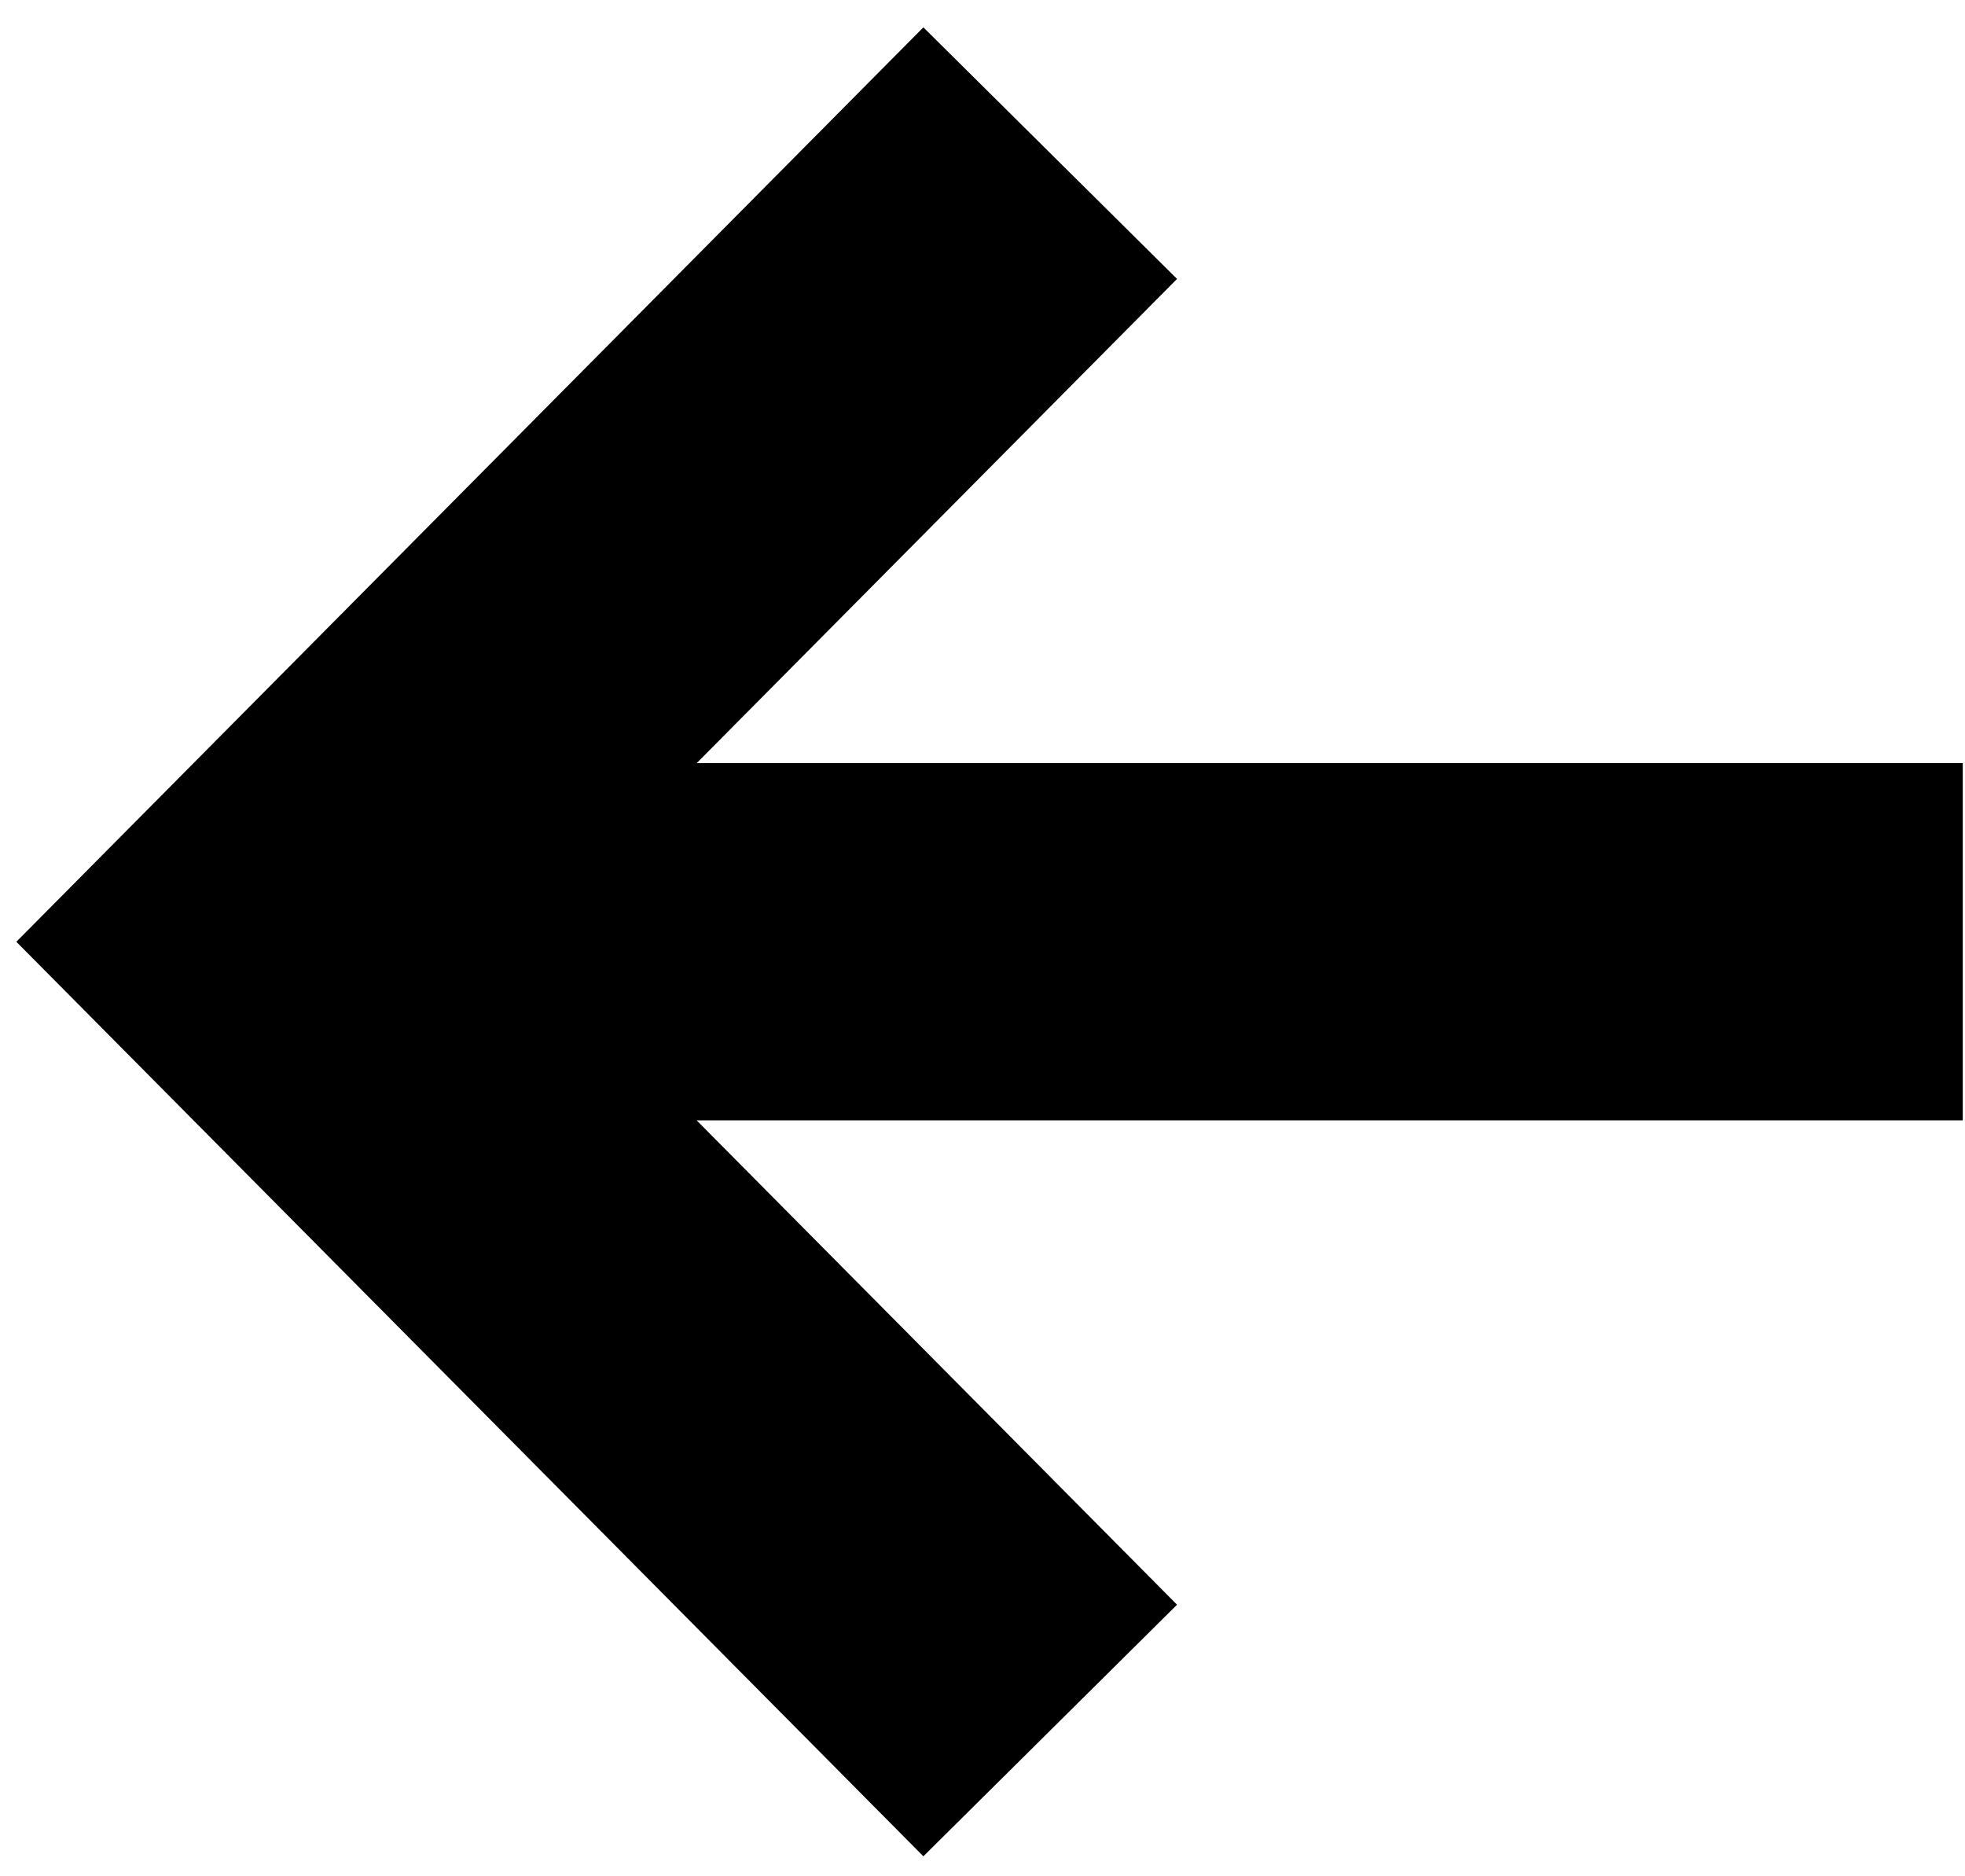
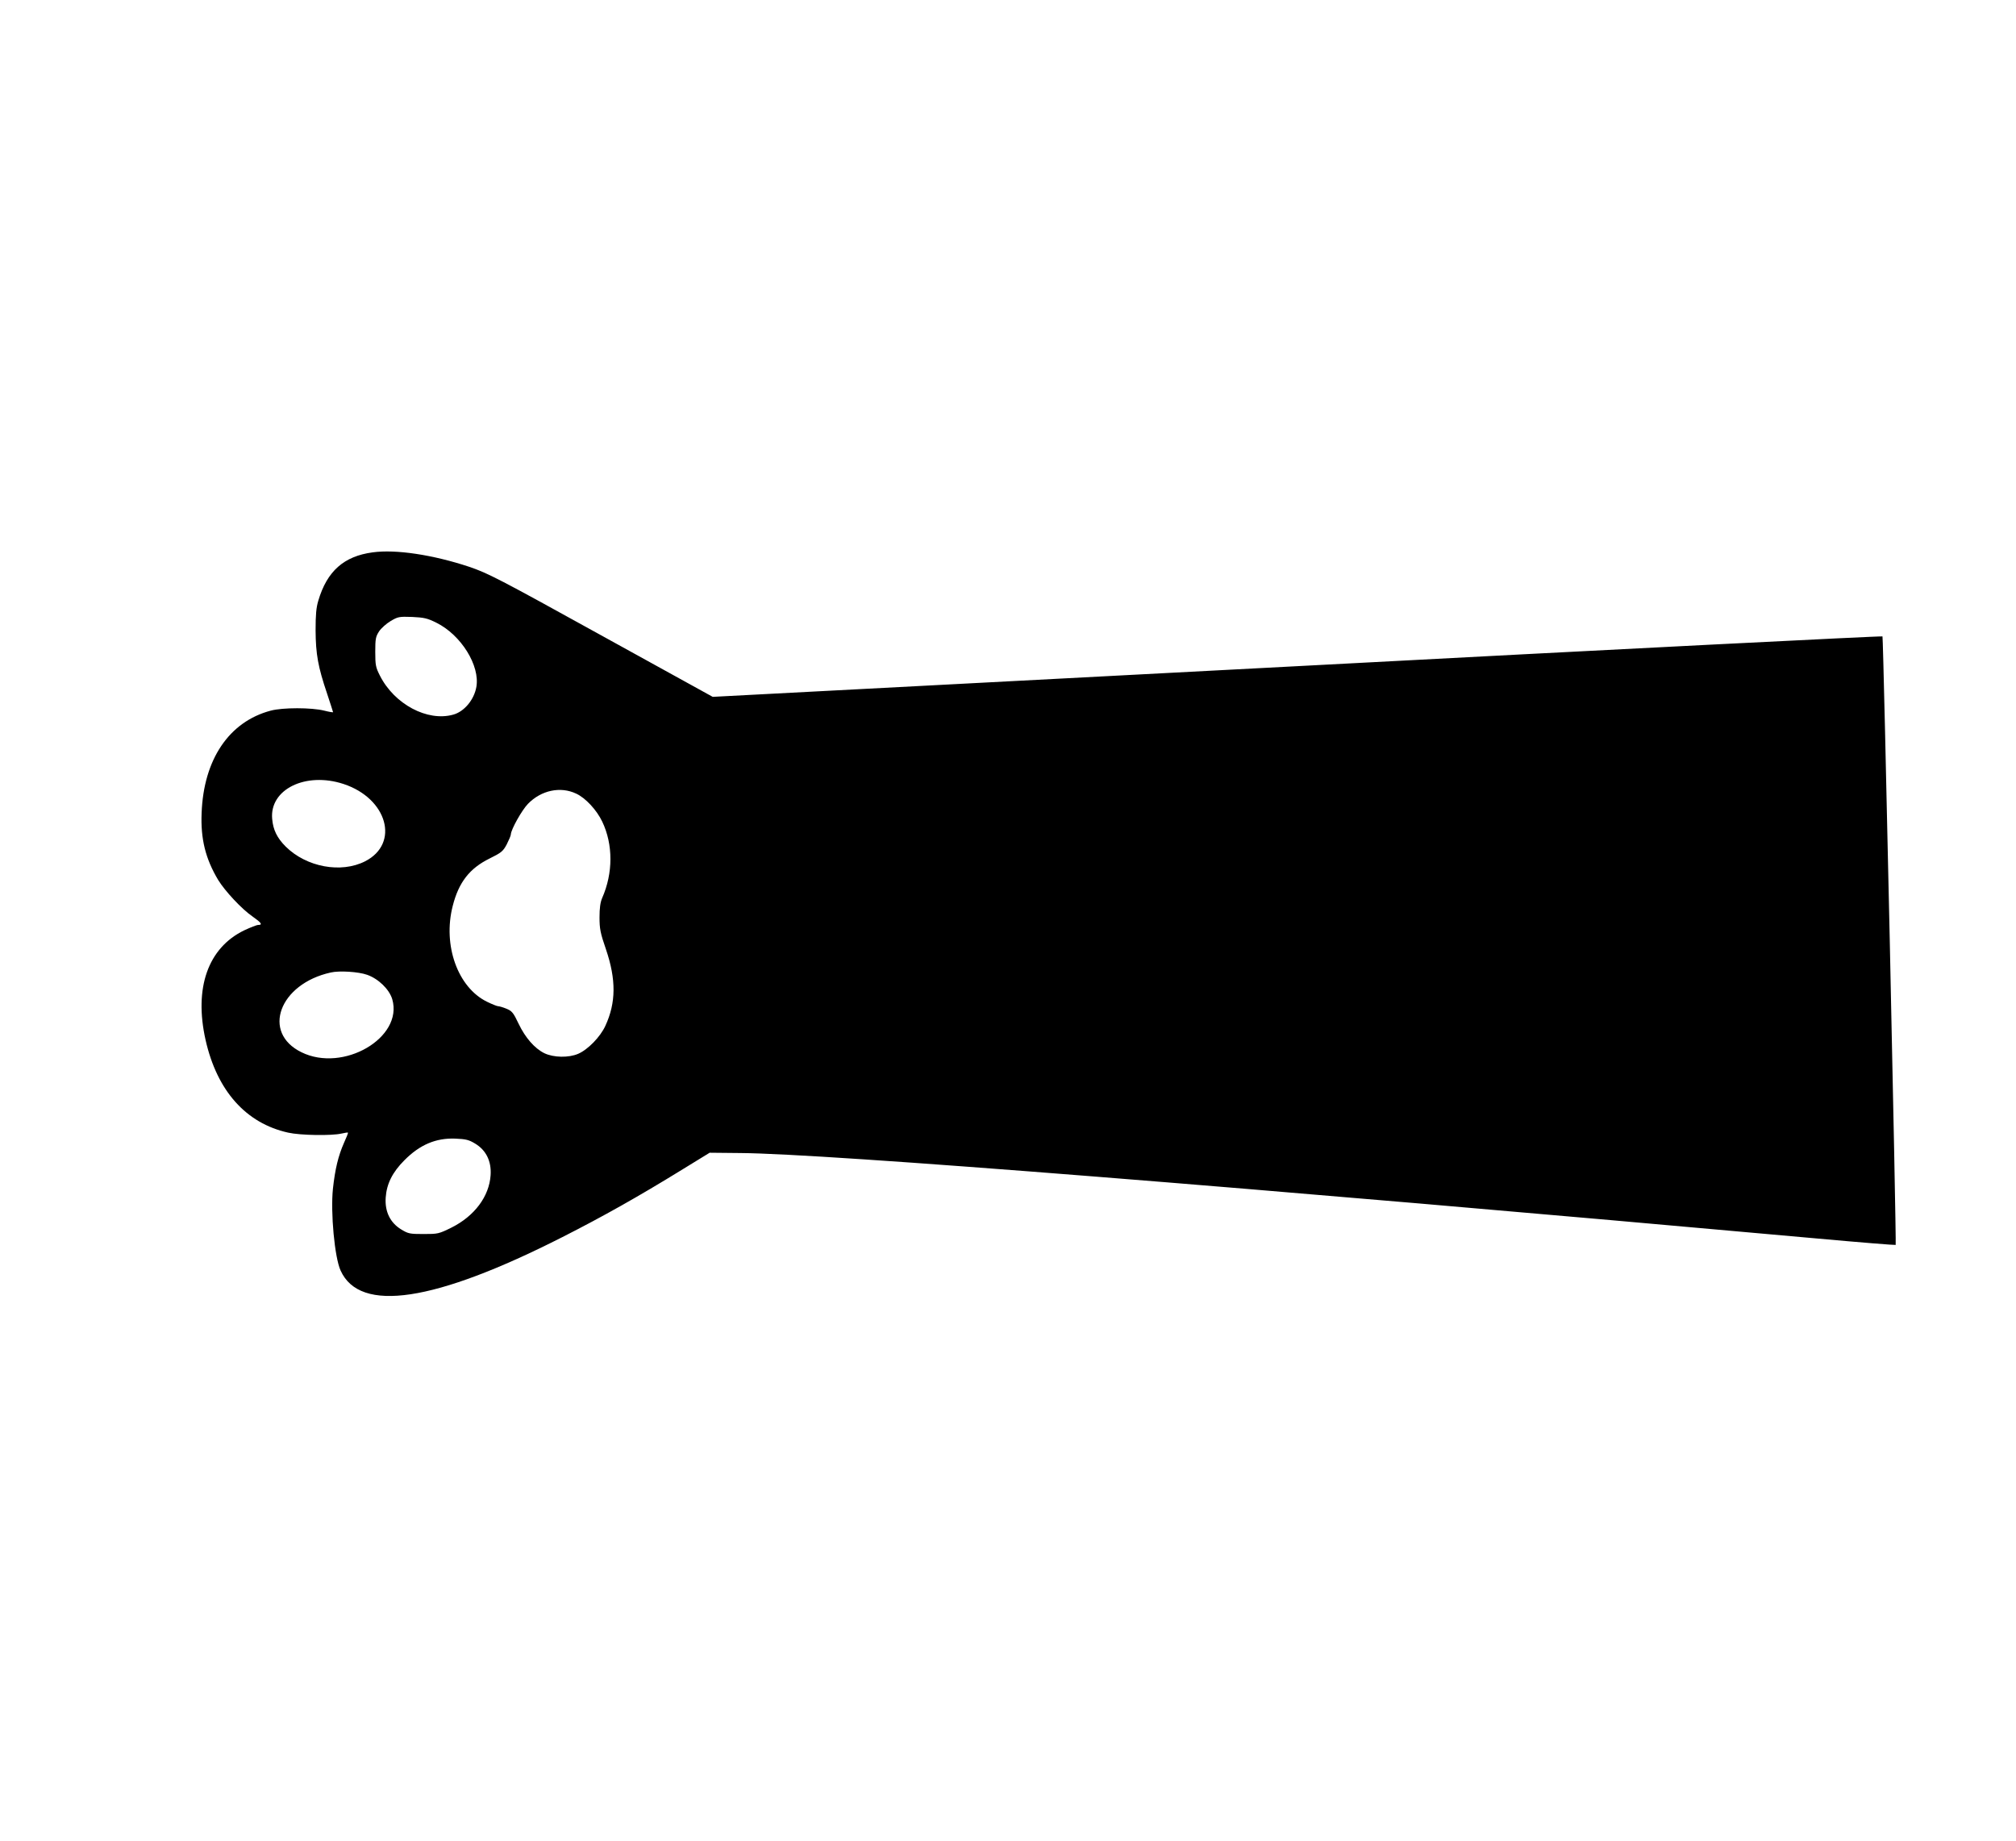
- <svg xmlns="http://www.w3.org/2000/svg" width="22" height="21" viewBox="0 0 22 21" fill="none">
-   <path fill-rule="evenodd" clip-rule="evenodd" d="M10.338 20.785L0.183 10.545L10.338 0.306L13.178 3.123L7.8 8.545L21.975 8.545V12.545L7.8 12.545L13.178 17.968L10.338 20.785Z" fill="black" />
+ <svg xmlns="http://www.w3.org/2000/svg" version="1.0" width="230" height="210" viewBox="0 0 1200 1200" preserveAspectRatio="xMidYMid meet">
+   <g transform="translate(0,1200) scale(0.1,-0.1)" fill="#000000" stroke="none">
+     <path d="M1858 8399 c-187 -25 -297 -122 -354 -314 -14 -46 -18 -92 -18 -195 1 -155 16 -238 75 -412 21 -64 39 -119 39 -121 0 -2 -26 2 -57 10 -83 21 -273 21 -350 0 -271 -72 -437 -318 -450 -667 -7 -169 25 -298 108 -437 45 -73 154 -190 224 -238 57 -40 68 -55 37 -55 -10 0 -50 -16 -91 -35 -236 -114 -329 -375 -252 -716 75 -331 263 -542 538 -603 80 -18 283 -21 348 -6 22 5 41 8 42 6 2 -2 -10 -32 -26 -67 -37 -84 -58 -170 -72 -299 -16 -156 11 -448 50 -533 126 -279 611 -206 1446 218 266 135 500 267 776 437 l184 113 200 -2 c559 -4 3275 -220 7029 -558 275 -25 501 -43 503 -41 6 6 -80 3961 -86 3967 -3 4 -1720 -83 -3816 -194 l-3810 -200 -727 401 c-671 371 -738 405 -861 447 -235 78 -478 115 -629 94z m416 -459 c161 -80 285 -280 260 -419 -15 -84 -80 -161 -151 -180 -168 -47 -384 68 -478 255 -27 53 -30 68 -30 155 0 85 3 99 25 133 14 21 48 51 75 67 47 28 55 30 140 27 78 -4 99 -8 159 -38z m-606 -1051 c286 -94 368 -388 141 -504 -157 -80 -383 -38 -518 96 -56 56 -82 109 -88 180 -18 193 218 309 465 228z m1517 -63 c61 -28 134 -107 170 -183 71 -149 71 -335 -1 -498 -12 -28 -17 -66 -17 -125 0 -74 5 -102 42 -209 67 -197 66 -348 -4 -499 -33 -72 -114 -155 -177 -182 -62 -27 -161 -25 -221 4 -63 31 -124 101 -167 191 -35 74 -44 84 -80 99 -22 9 -46 16 -53 16 -8 0 -40 13 -73 29 -191 93 -290 368 -224 625 39 154 110 245 240 309 77 38 88 47 112 92 14 28 27 57 27 66 2 33 72 158 112 199 86 88 211 115 314 66z m-1363 -1181 c74 -26 145 -95 164 -160 72 -251 -320 -479 -592 -345 -262 128 -145 446 191 520 56 13 181 5 237 -15z m705 -1101 c71 -43 106 -115 100 -205 -9 -139 -105 -267 -255 -342 -83 -41 -89 -42 -182 -42 -90 0 -100 2 -146 30 -72 44 -107 116 -101 207 6 90 44 166 122 244 100 101 205 146 332 141 70 -3 89 -8 130 -33z" />
+   </g>
</svg>
